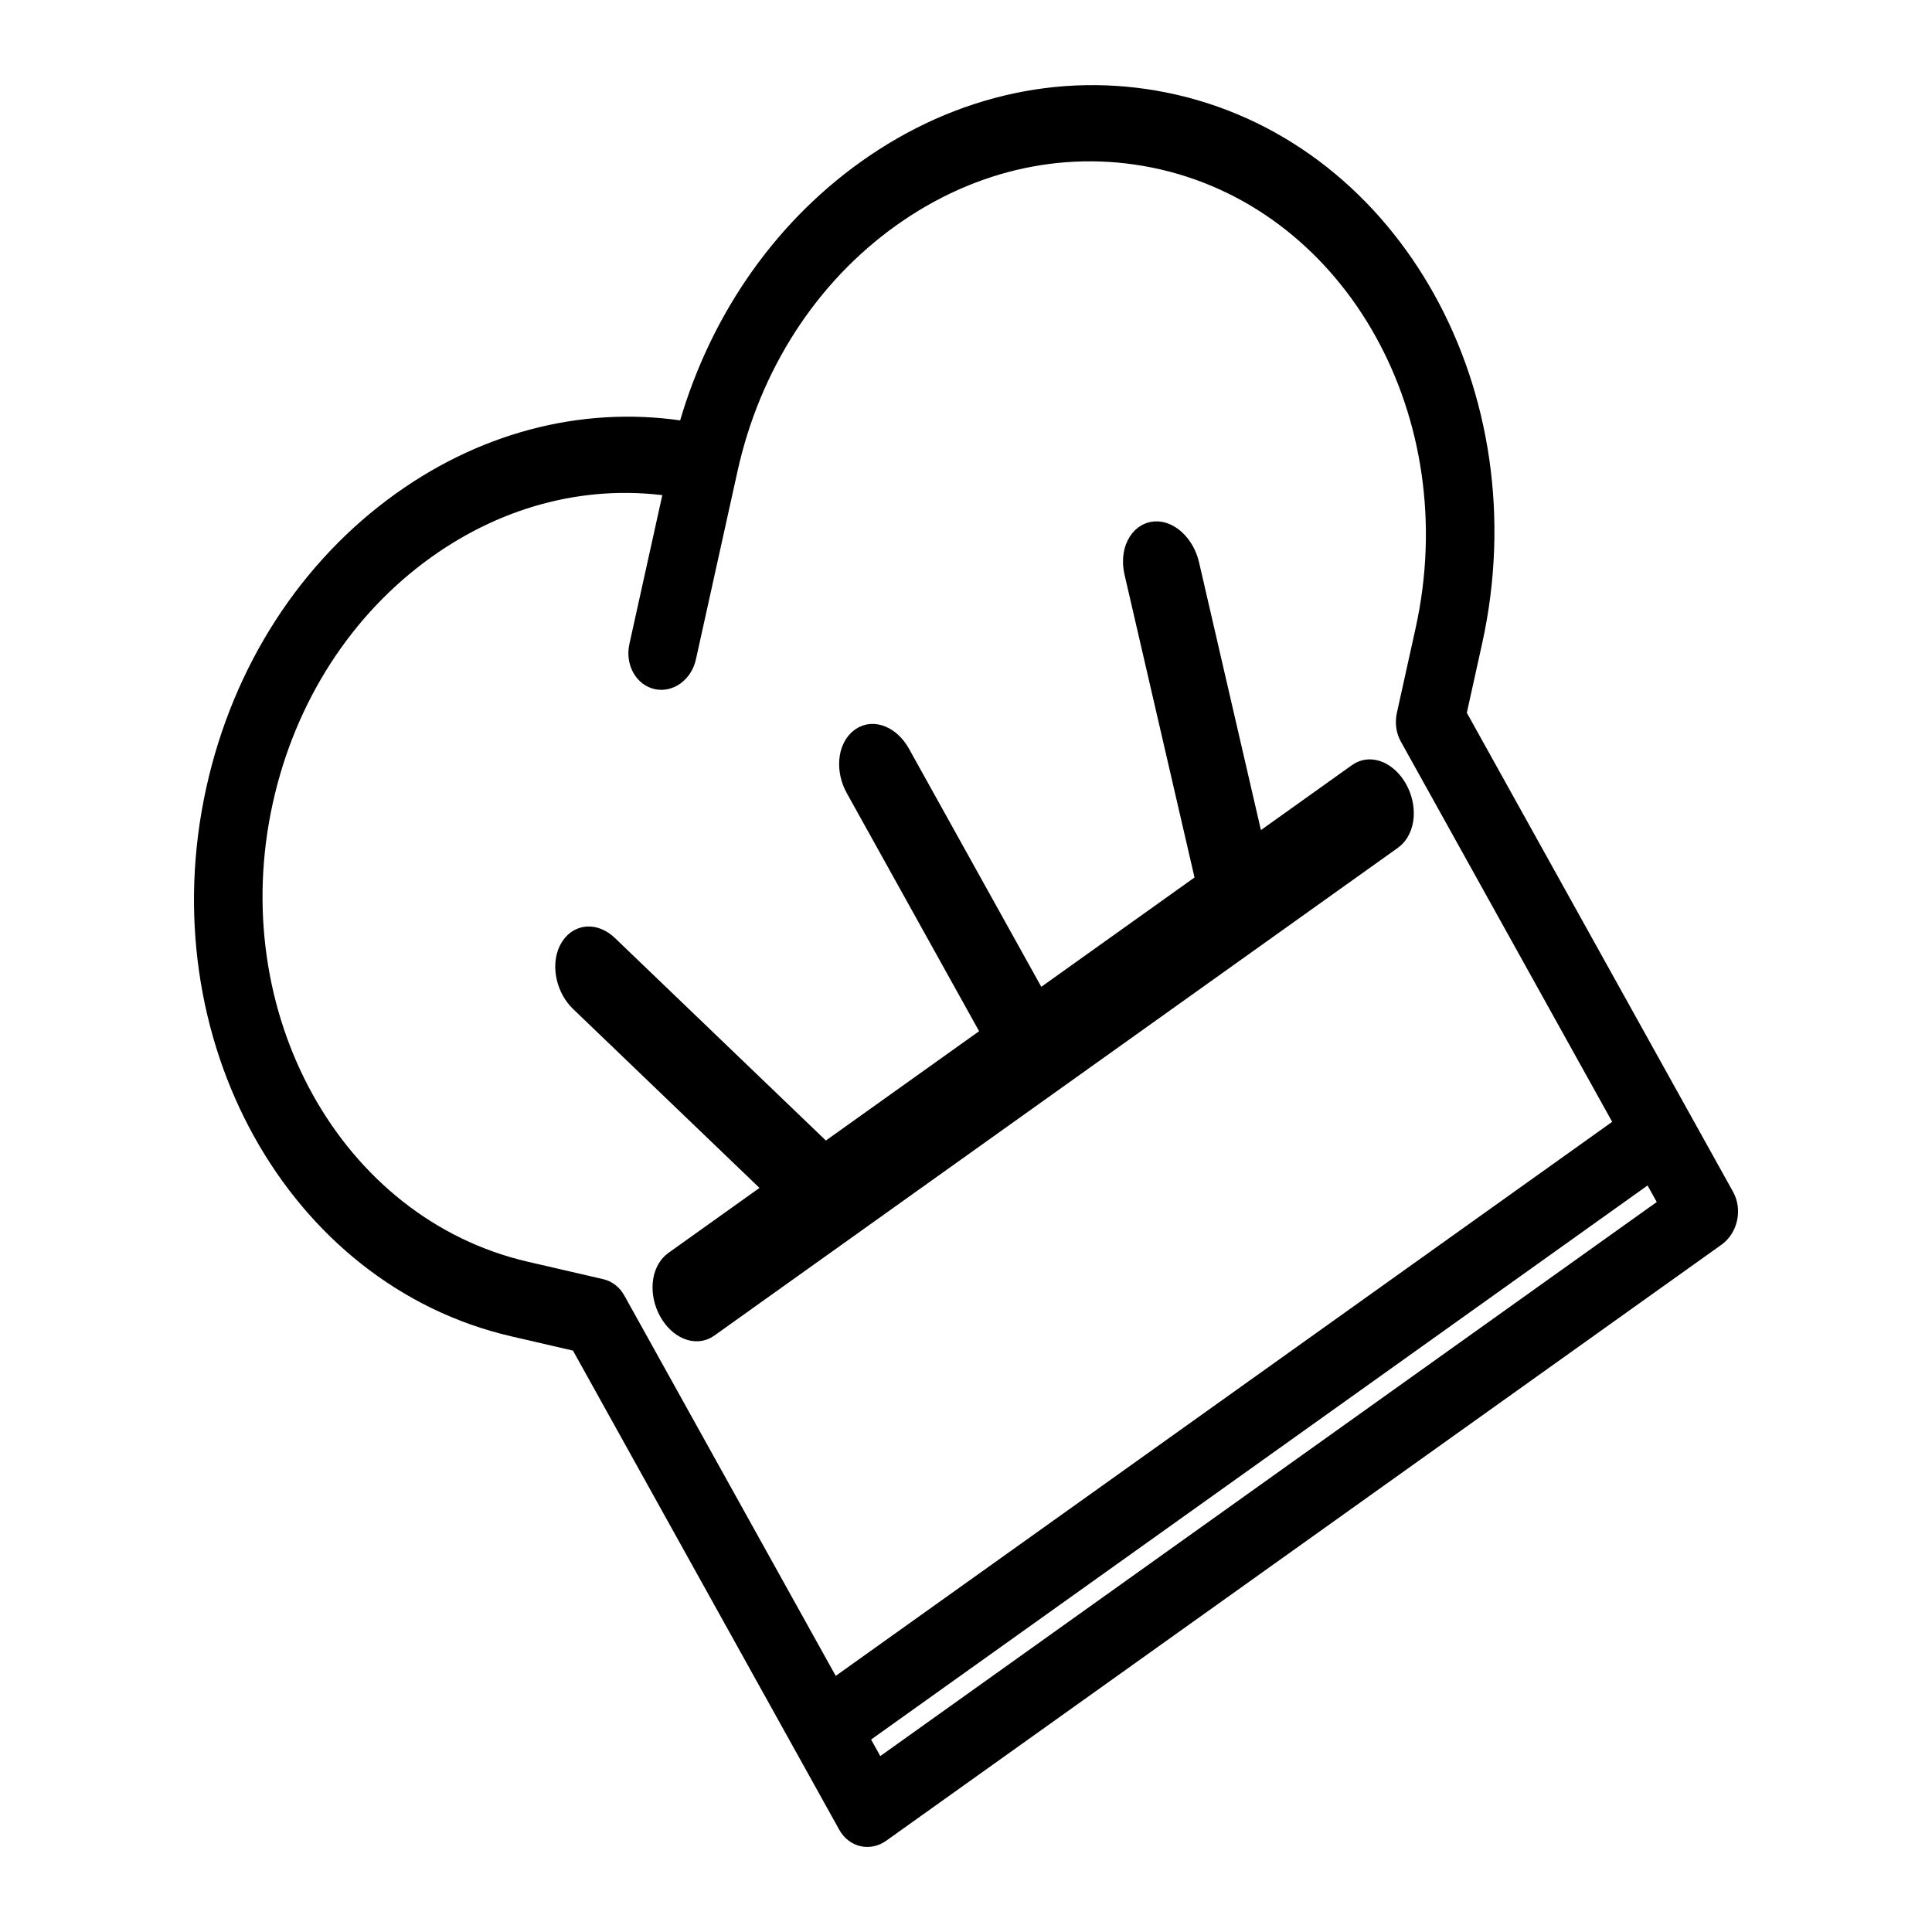
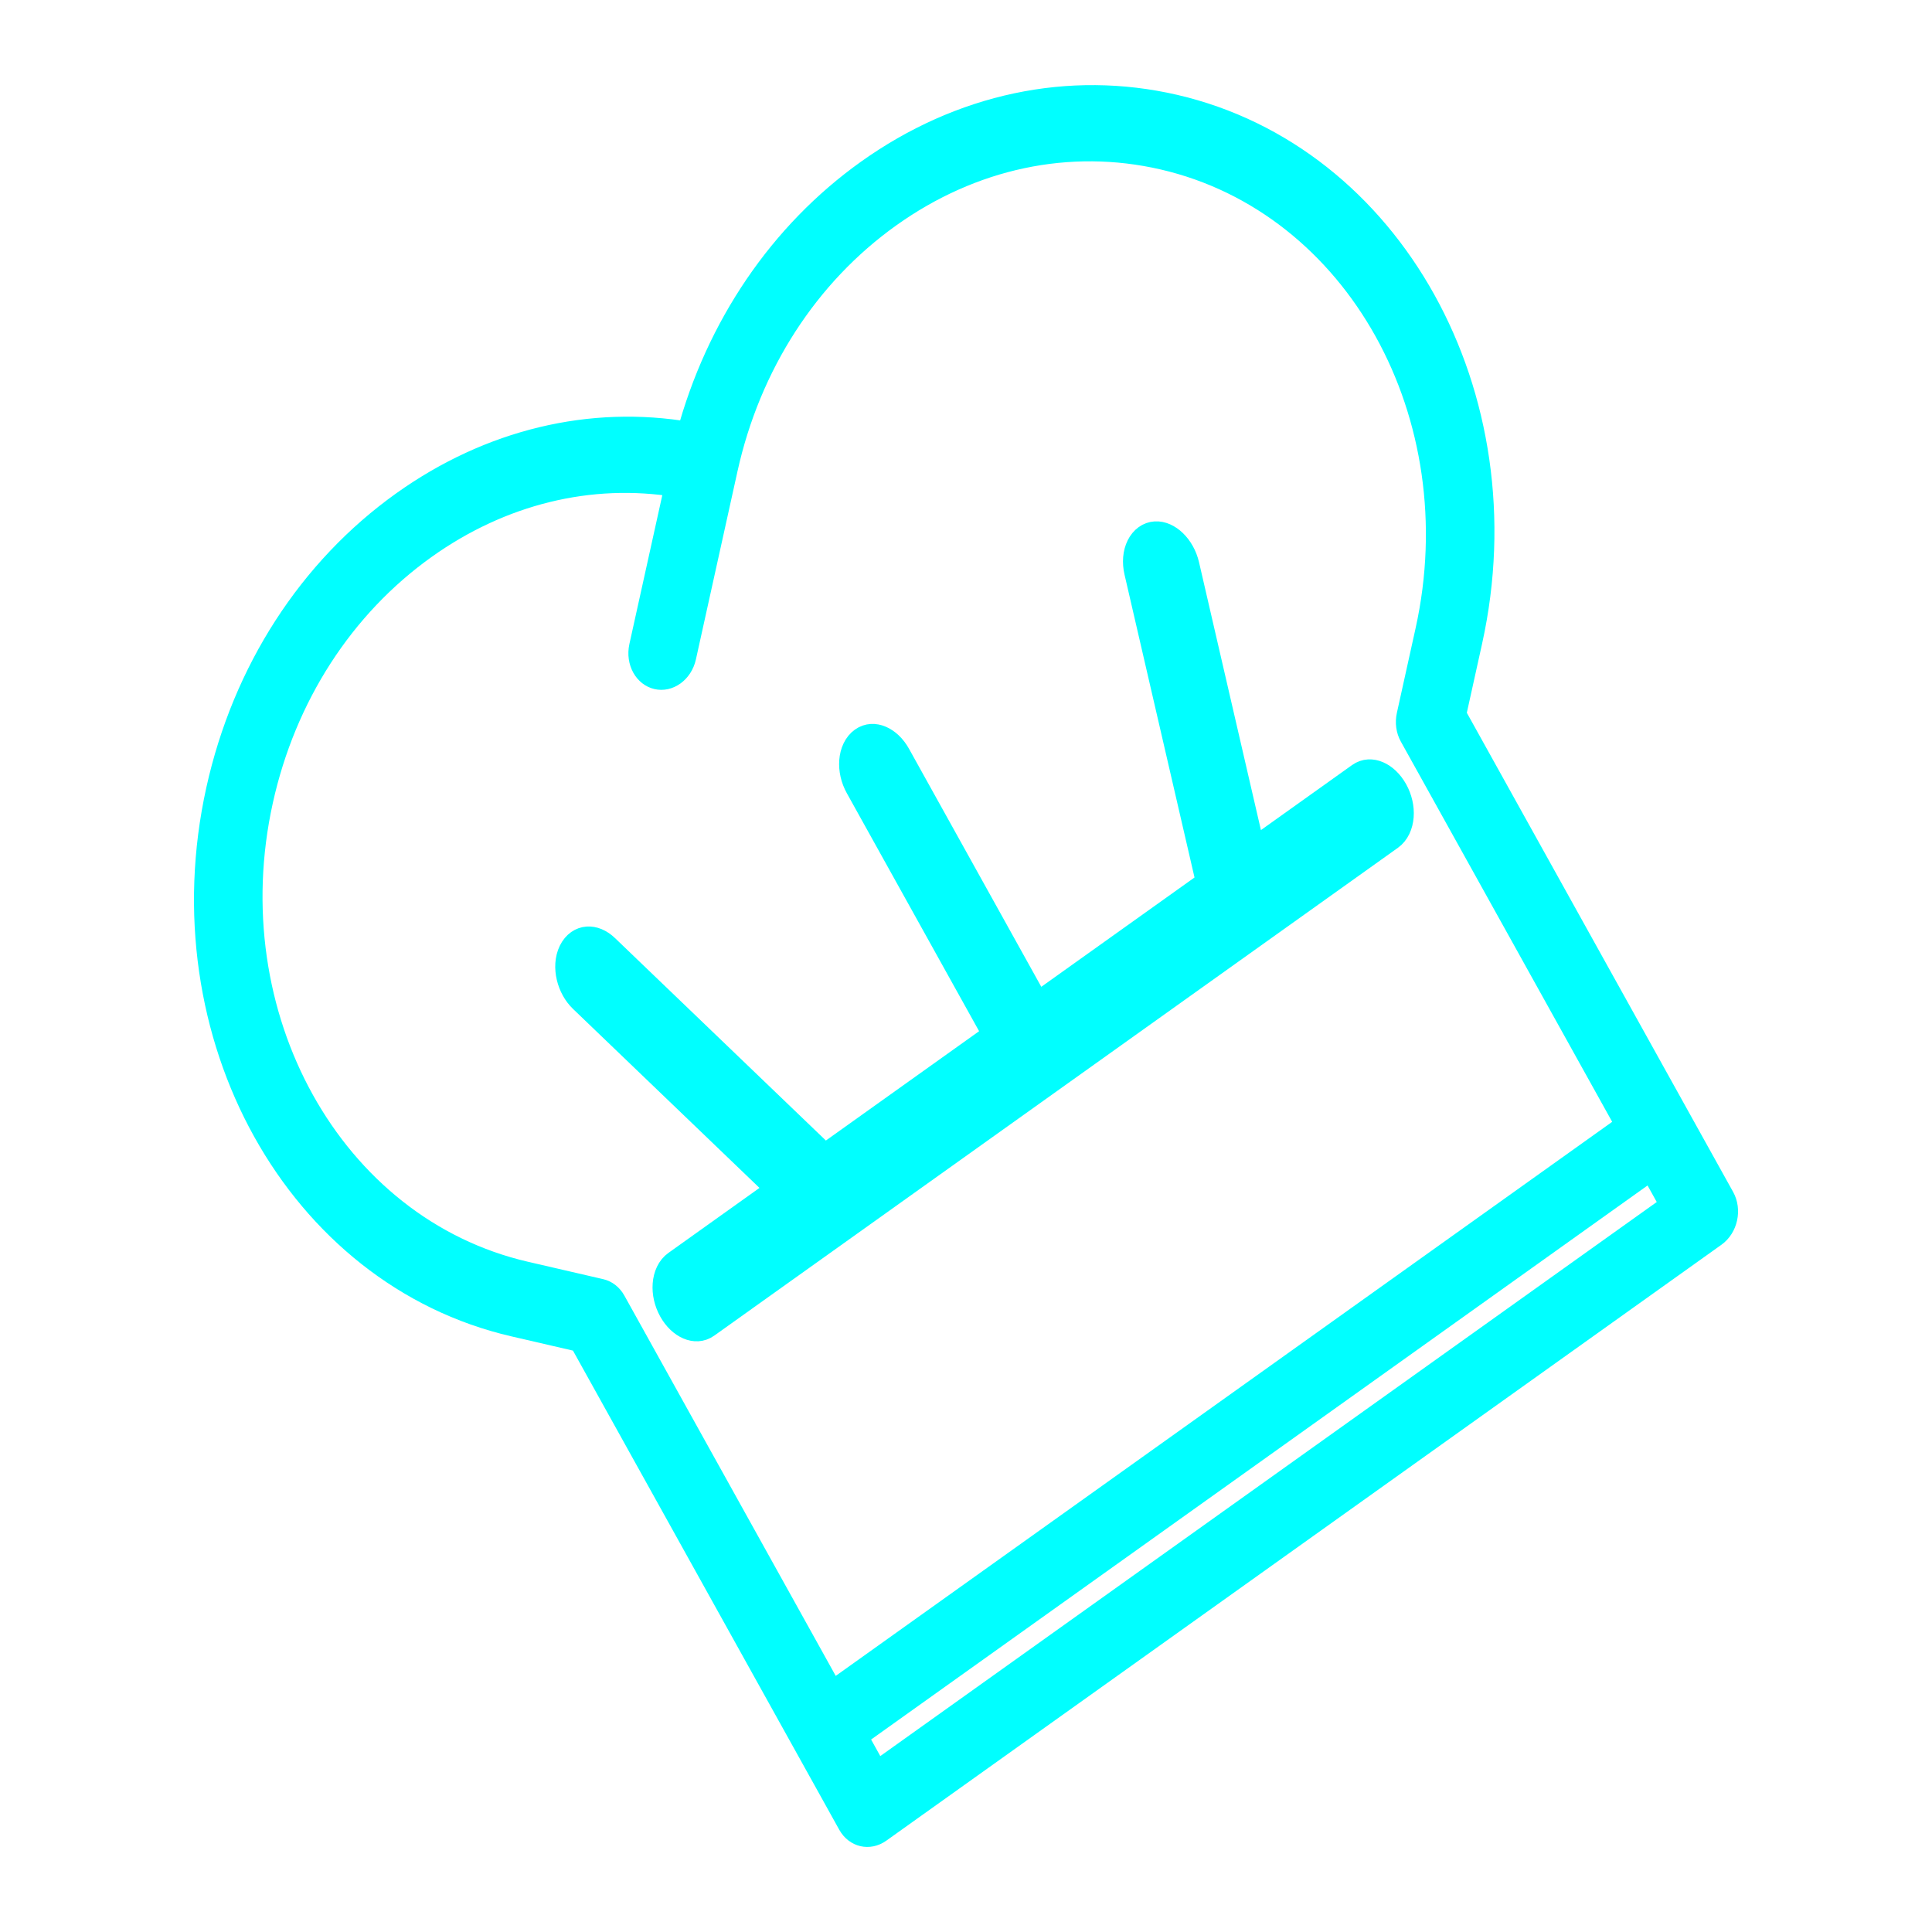
<svg xmlns="http://www.w3.org/2000/svg" fill="#000000" height="400" width="400" version="1.1" id="Capa_1" viewBox="0 0 234.934 234.934" xml:space="preserve">
  <defs id="defs2">
    <rect x="-130.793" y="8.947" width="1145.357" height="529.775" id="rect5" />
    <rect x="-103.28" y="-45.267" width="1269.78" height="597.435" id="rect1" />
    <rect x="264.984" y="384.219" width="1159.303" height="297.064" id="rect4" />
    <rect x="421.716" y="408.559" width="65.061" height="20.09" id="rect3" />
    <rect x="238.238" y="408.555" width="422.572" height="95.315" id="rect2" />
  </defs>
-   <g id="g1" transform="matrix(0.9434612,0,0,0.8665463,76.01474,-116.5444)">
-     <g id="g10" transform="matrix(0.9489214,0,0,0.9489214,11.9821,15.91757)">
-       <g id="g9" transform="translate(4.358322,30.66427)">
-         <g id="g2" style="fill:#000000;fill-opacity:1;stroke:#000000;stroke-width:8.81;stroke-dasharray:none;stroke-opacity:1" transform="matrix(0.3348633,-0.2601583,0.2017837,0.3952966,-96.73094,200.8329)">
-           <path d="M 428.705,53.271 C 402.118,26.684 366.768,12.042 329.168,12.042 c -35.151,0 -68.336,12.798 -94.233,36.188 -25.897,-23.391 -59.083,-36.188 -94.233,-36.188 -37.6,0 -72.95,14.642 -99.537,41.229 -54.885,54.885 -54.885,144.189 0,199.074 l 16.893,16.893 v 181.089 c 0,4.142 3.358,7.5 7.5,7.5 h 338.755 c 4.142,0 7.5,-3.358 7.5,-7.5 V 269.238 l 16.893,-16.893 C 483.589,197.46 483.589,108.156 428.705,53.271 Z M 73.057,442.827 v -15 h 323.755 v 15 z m 345.041,-201.089 -19.09,19.09 c -1.407,1.406 -2.197,3.314 -2.197,5.303 V 412.826 H 73.057 V 266.131 c 0,-1.989 -0.79,-3.897 -2.197,-5.303 L 51.77,241.738 C 2.734,192.702 2.734,112.914 51.77,63.877 75.524,40.123 107.107,27.041 140.701,27.041 c 31.081,0 60.435,11.206 83.466,31.694 l -36.963,36.962 c -2.929,2.929 -2.929,7.678 0,10.606 1.464,1.465 3.384,2.197 5.303,2.197 1.919,0 3.839,-0.732 5.303,-2.197 L 239.883,64.23 c 0.061,-0.061 0.112,-0.126 0.17,-0.188 0.06,-0.057 0.124,-0.107 0.183,-0.166 23.754,-23.754 55.337,-36.836 88.93,-36.836 33.594,0 65.176,13.082 88.931,36.836 49.037,49.038 49.037,128.826 0.001,177.862 z" id="path1" style="fill:#000000;fill-opacity:1;stroke:#000000;stroke-width:8.81;stroke-dasharray:none;stroke-opacity:1" />
-           <path d="m 374.45,268.285 h -43.909 l 27.271,-90.242 c 1.588,-5.255 -0.207,-11.294 -4.011,-13.488 -3.804,-2.194 -8.173,0.287 -9.761,5.542 l -29.672,98.188 h -71.125 v -94.215 c 0,-5.695 -3.341,-10.311 -7.462,-10.311 -4.121,0 -7.462,4.617 -7.462,10.311 v 94.215 h -71.125 l -29.672,-98.188 c -1.588,-5.256 -5.959,-7.733 -9.761,-5.542 -3.803,2.194 -5.598,8.234 -4.011,13.488 l 27.271,90.242 H 97.112 c -4.121,0 -7.462,4.617 -7.462,10.311 0,5.695 3.341,10.311 7.462,10.311 H 374.45 c 4.121,0 7.462,-4.617 7.462,-10.311 0,-5.695 -3.341,-10.311 -7.462,-10.311 z" id="path2" style="fill:#000000;fill-opacity:1;stroke:#000000;stroke-width:10.304;stroke-dasharray:none;stroke-opacity:1" />
+   <g id="g1" transform="matrix(0.9434612,0,0,0.8665463,76.01474,-116.5444)" style="fill:#00ffff;stroke:#00ffff;stroke-opacity:1">
+     <g id="g10" transform="matrix(0.9489214,0,0,0.9489214,11.9821,15.91757)" style="fill:#00ffff;stroke:#00ffff;stroke-opacity:1">
+       <g id="g9" transform="translate(4.358322,30.66427)" style="fill:#00ffff;stroke:#00ffff;stroke-opacity:1">
+         <g id="g2" style="fill:#00ffff;fill-opacity:1;stroke:#00ffff;stroke-width:8.81;stroke-dasharray:none;stroke-opacity:1" transform="matrix(0.3348633,-0.2601583,0.2017837,0.3952966,-96.73094,200.8329)">
+           <path d="M 428.705,53.271 C 402.118,26.684 366.768,12.042 329.168,12.042 c -35.151,0 -68.336,12.798 -94.233,36.188 -25.897,-23.391 -59.083,-36.188 -94.233,-36.188 -37.6,0 -72.95,14.642 -99.537,41.229 -54.885,54.885 -54.885,144.189 0,199.074 l 16.893,16.893 v 181.089 c 0,4.142 3.358,7.5 7.5,7.5 h 338.755 c 4.142,0 7.5,-3.358 7.5,-7.5 V 269.238 l 16.893,-16.893 C 483.589,197.46 483.589,108.156 428.705,53.271 Z M 73.057,442.827 v -15 h 323.755 v 15 z m 345.041,-201.089 -19.09,19.09 c -1.407,1.406 -2.197,3.314 -2.197,5.303 V 412.826 H 73.057 V 266.131 c 0,-1.989 -0.79,-3.897 -2.197,-5.303 L 51.77,241.738 C 2.734,192.702 2.734,112.914 51.77,63.877 75.524,40.123 107.107,27.041 140.701,27.041 c 31.081,0 60.435,11.206 83.466,31.694 l -36.963,36.962 c -2.929,2.929 -2.929,7.678 0,10.606 1.464,1.465 3.384,2.197 5.303,2.197 1.919,0 3.839,-0.732 5.303,-2.197 L 239.883,64.23 c 0.061,-0.061 0.112,-0.126 0.17,-0.188 0.06,-0.057 0.124,-0.107 0.183,-0.166 23.754,-23.754 55.337,-36.836 88.93,-36.836 33.594,0 65.176,13.082 88.931,36.836 49.037,49.038 49.037,128.826 0.001,177.862 z" id="path1" style="fill:#00ffff;fill-opacity:1;stroke:#00ffff;stroke-width:8.81;stroke-dasharray:none;stroke-opacity:1" />
+           <path d="m 374.45,268.285 h -43.909 l 27.271,-90.242 c 1.588,-5.255 -0.207,-11.294 -4.011,-13.488 -3.804,-2.194 -8.173,0.287 -9.761,5.542 l -29.672,98.188 h -71.125 v -94.215 c 0,-5.695 -3.341,-10.311 -7.462,-10.311 -4.121,0 -7.462,4.617 -7.462,10.311 v 94.215 h -71.125 l -29.672,-98.188 c -1.588,-5.256 -5.959,-7.733 -9.761,-5.542 -3.803,2.194 -5.598,8.234 -4.011,13.488 l 27.271,90.242 H 97.112 c -4.121,0 -7.462,4.617 -7.462,10.311 0,5.695 3.341,10.311 7.462,10.311 H 374.45 c 4.121,0 7.462,-4.617 7.462,-10.311 0,-5.695 -3.341,-10.311 -7.462,-10.311 z" id="path2" style="fill:#00ffff;fill-opacity:1;stroke:#00ffff;stroke-width:10.304;stroke-dasharray:none;stroke-opacity:1" />
        </g>
      </g>
    </g>
  </g>
</svg>
